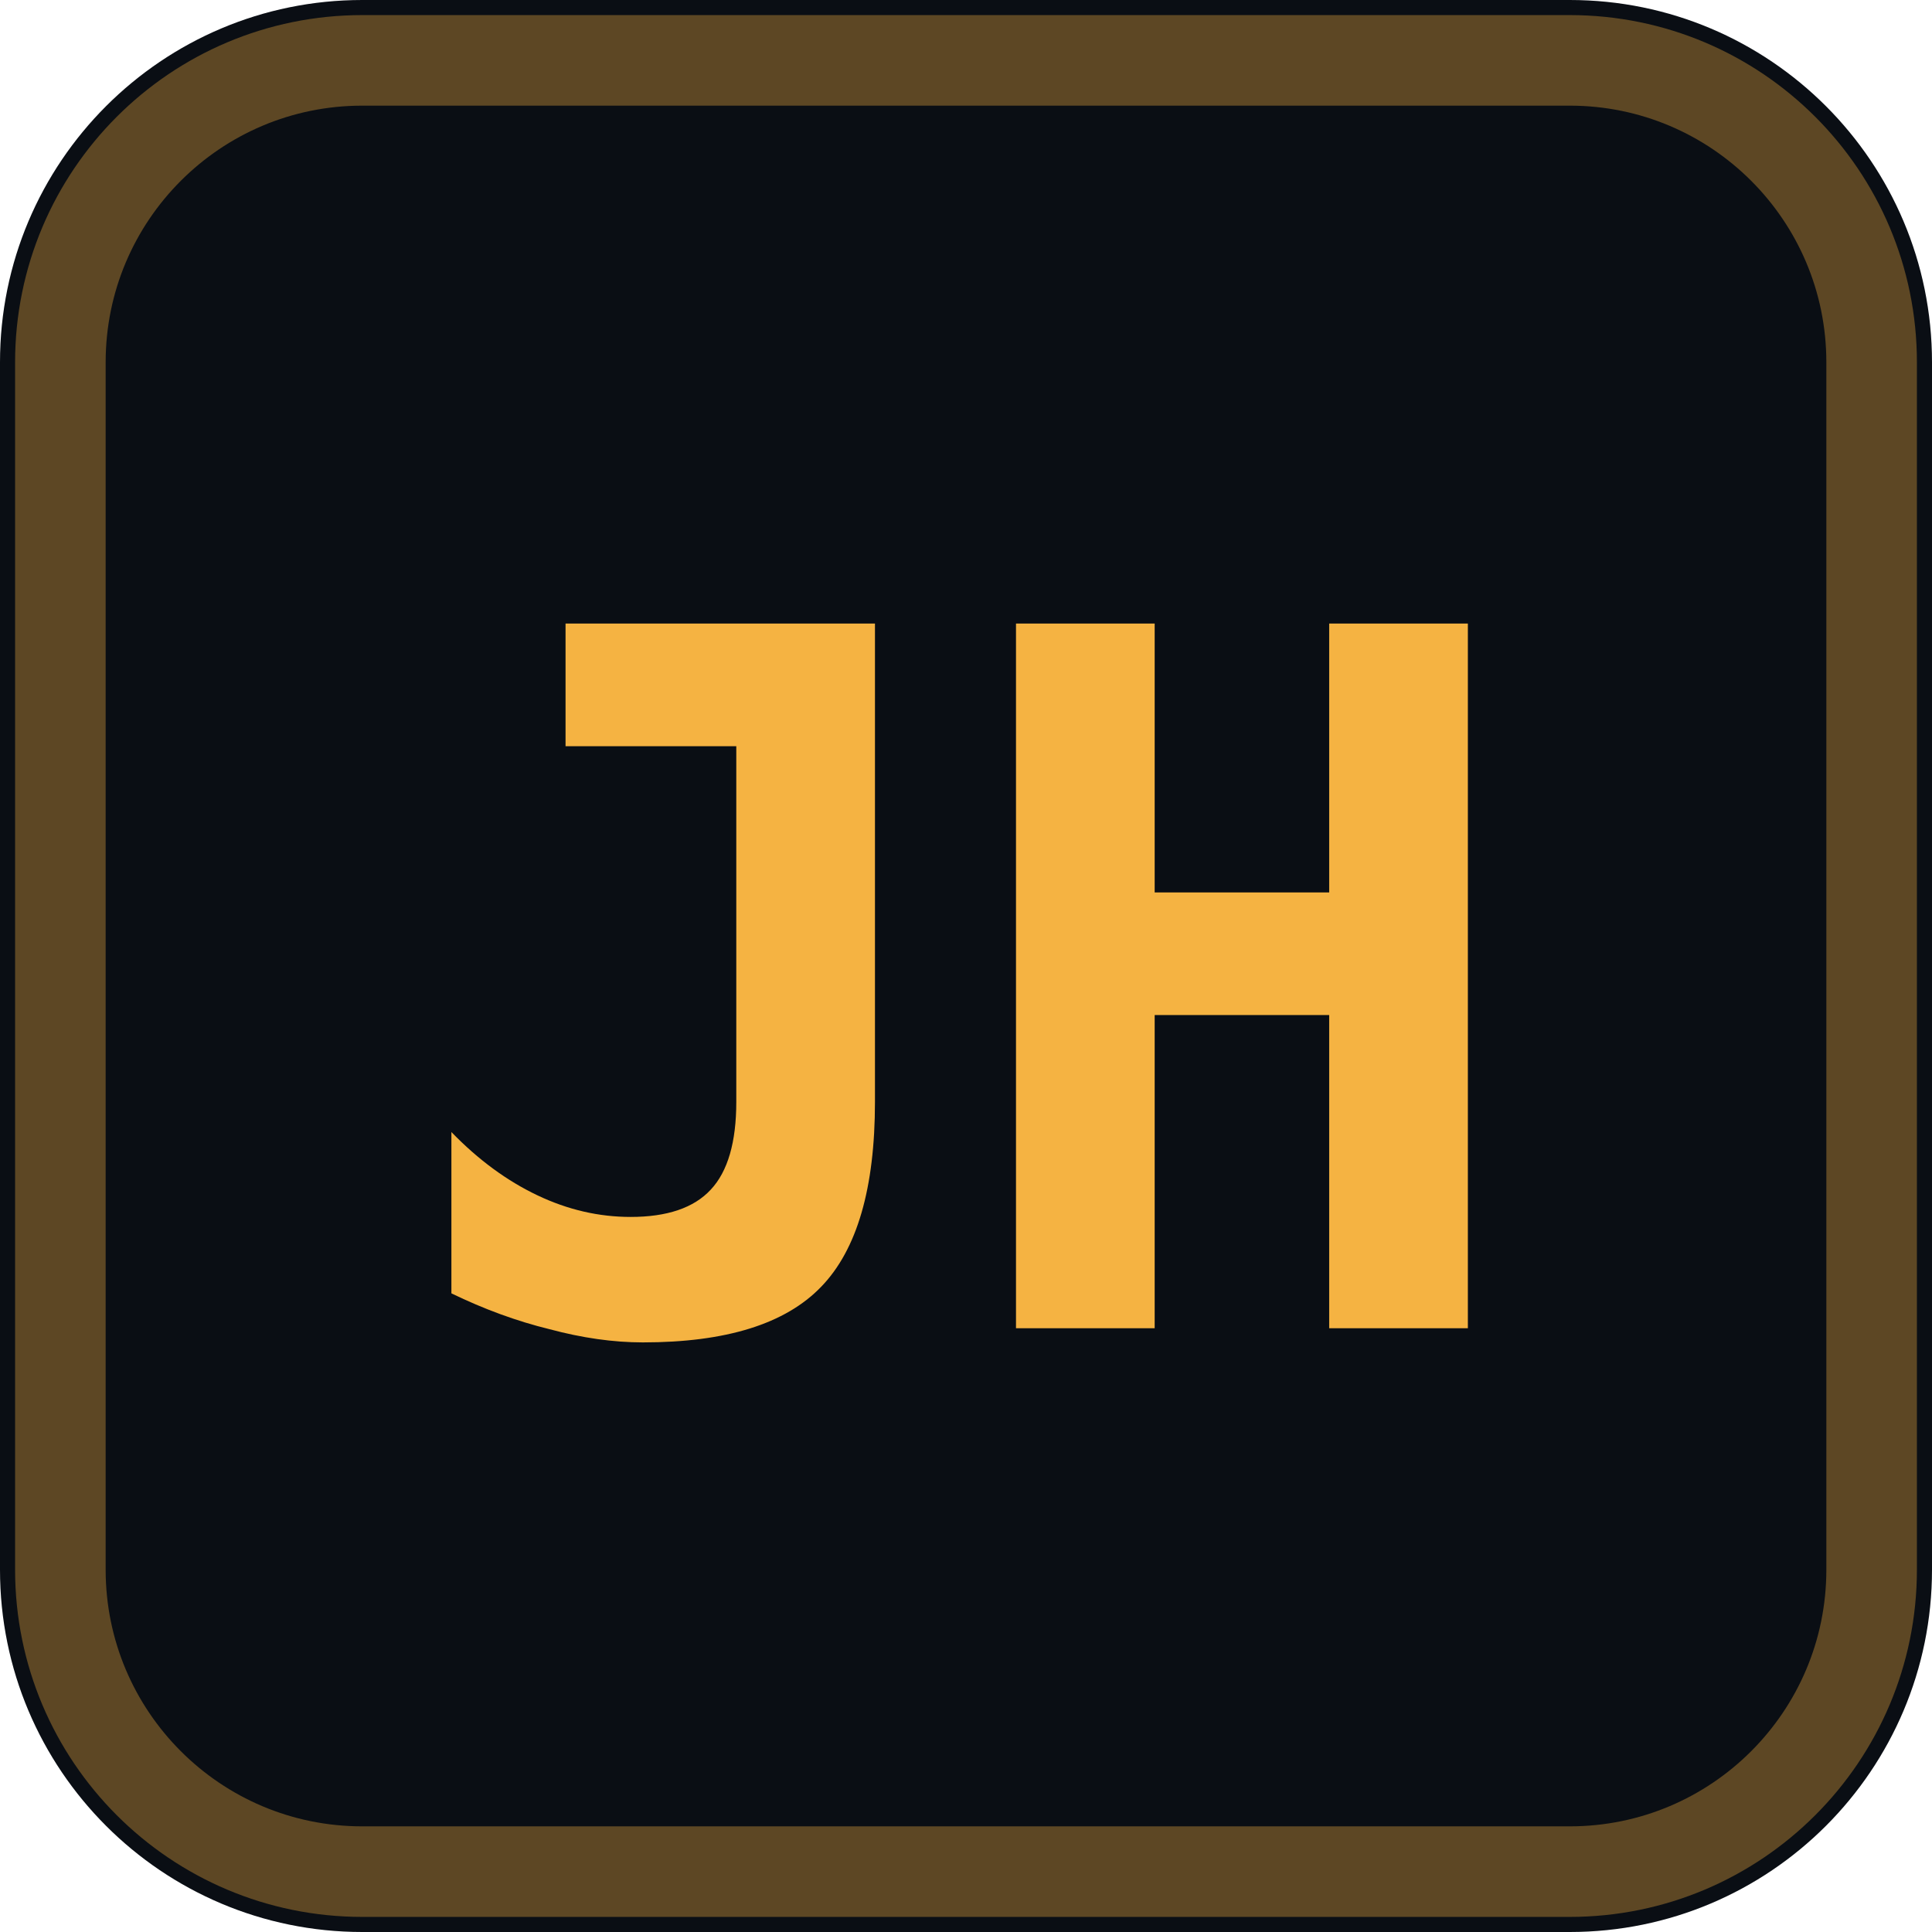
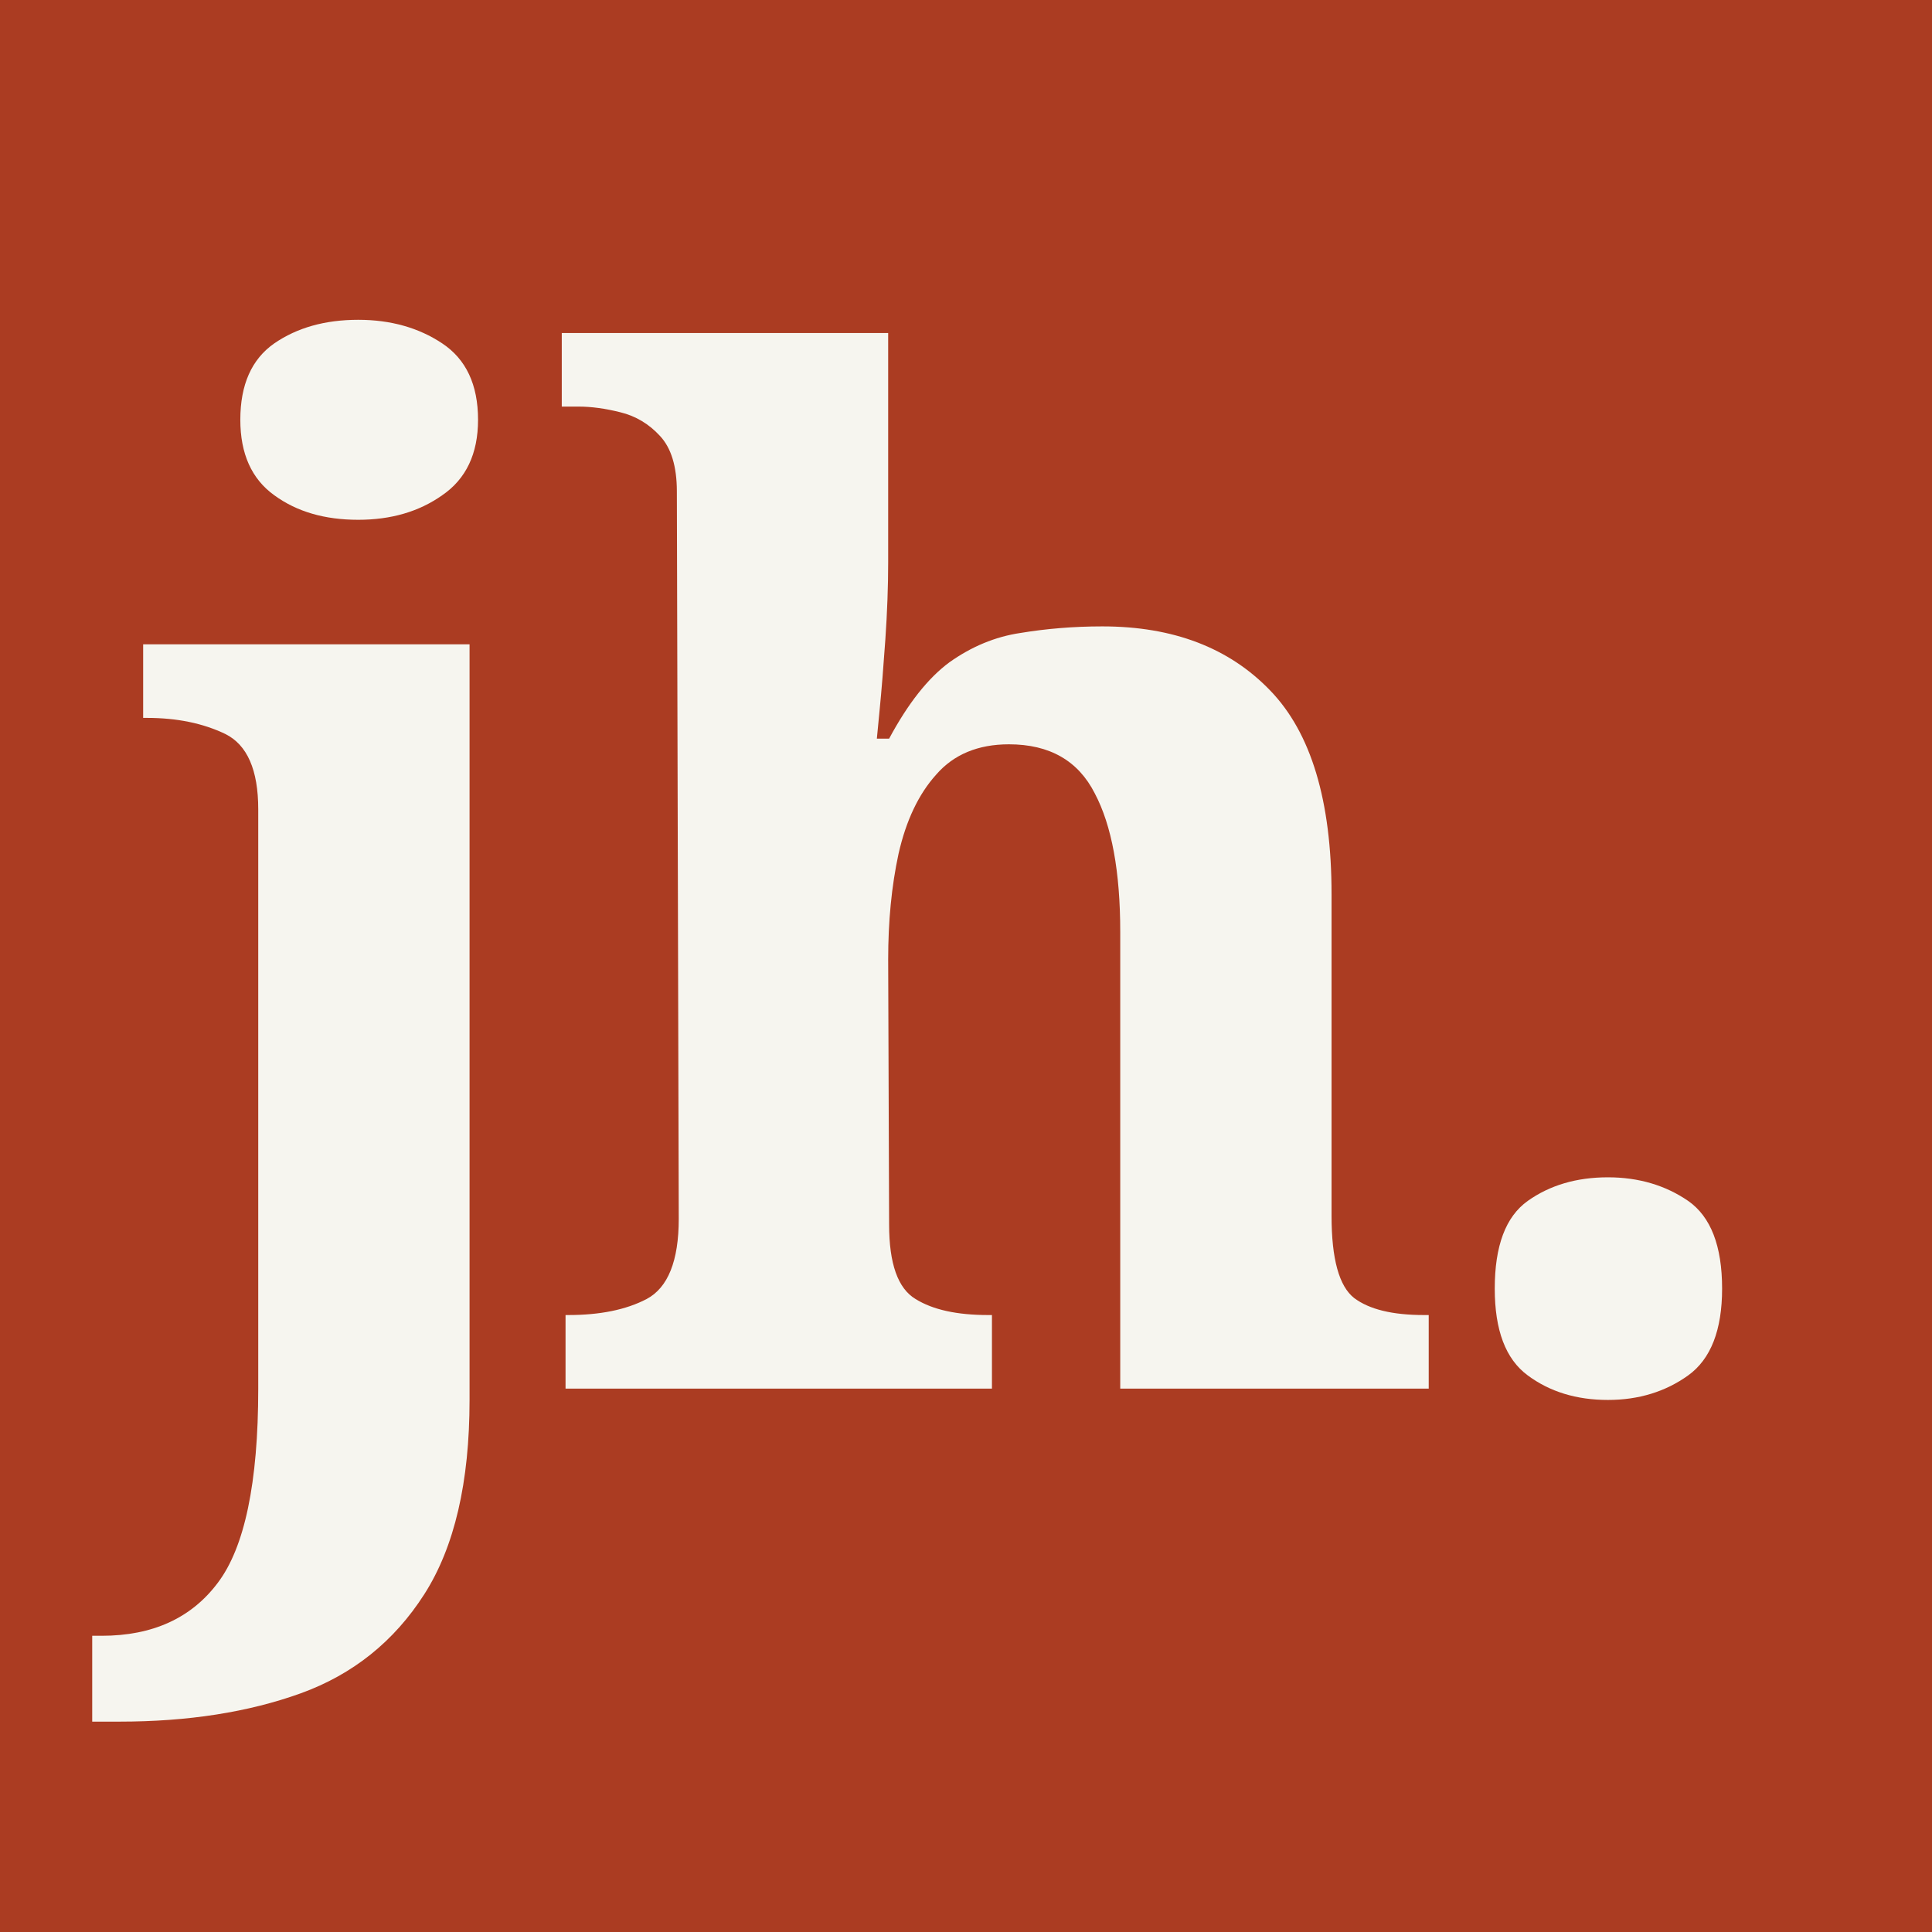
<svg xmlns="http://www.w3.org/2000/svg" viewBox="0 0 32 32" role="img" aria-label="Jake Hoffman">
-   <rect width="32" height="32" rx="6" fill="#0a0e14" />
-   <rect x="1" y="1" width="30" height="30" rx="5" fill="none" stroke="#f5b342" stroke-width="1.5" stroke-opacity="0.35" />
-   <text x="16" y="22" text-anchor="middle" font-family="JetBrains Mono, ui-monospace, Menlo, monospace" font-size="16" font-weight="700" fill="#f5b342" letter-spacing="-0.5">JH</text>
+   <rect width="32" height="32" fill="#ab3c22" />
+   <text x="16" y="23" text-anchor="middle" font-family="Georgia, serif" font-size="23" font-weight="700" fill="#f6f5ef" letter-spacing="-1">jh.</text>
</svg>
